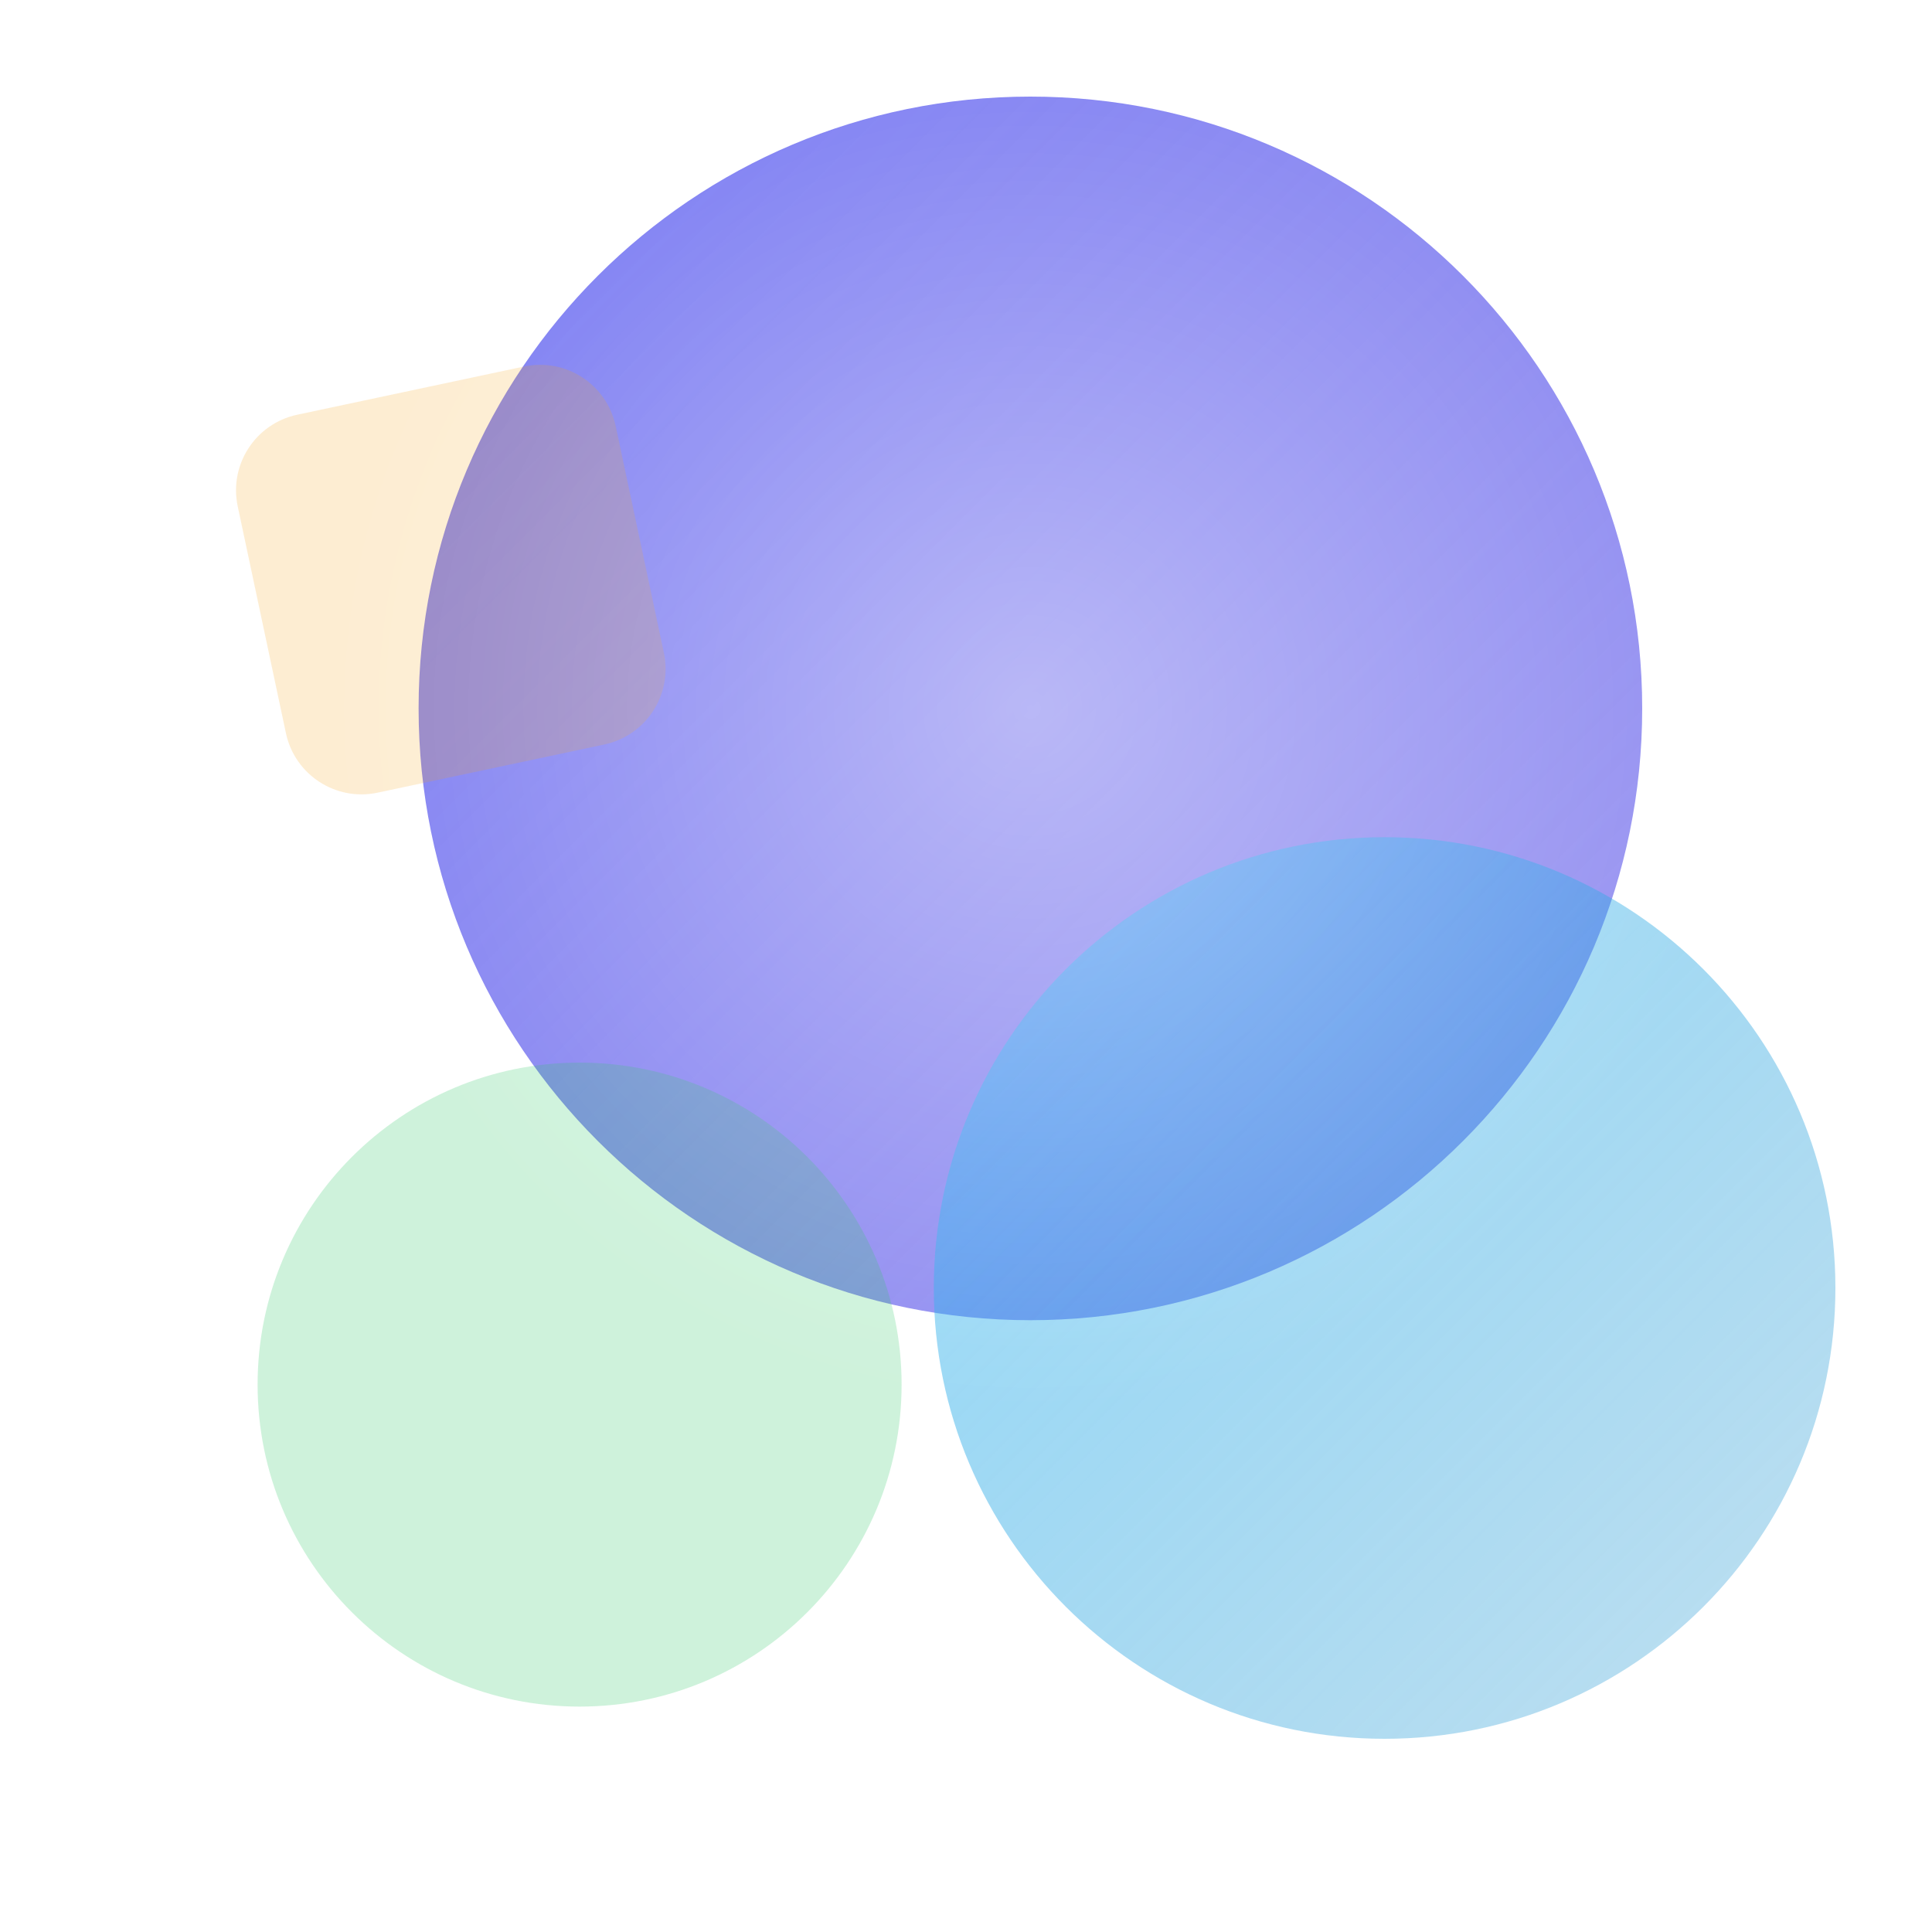
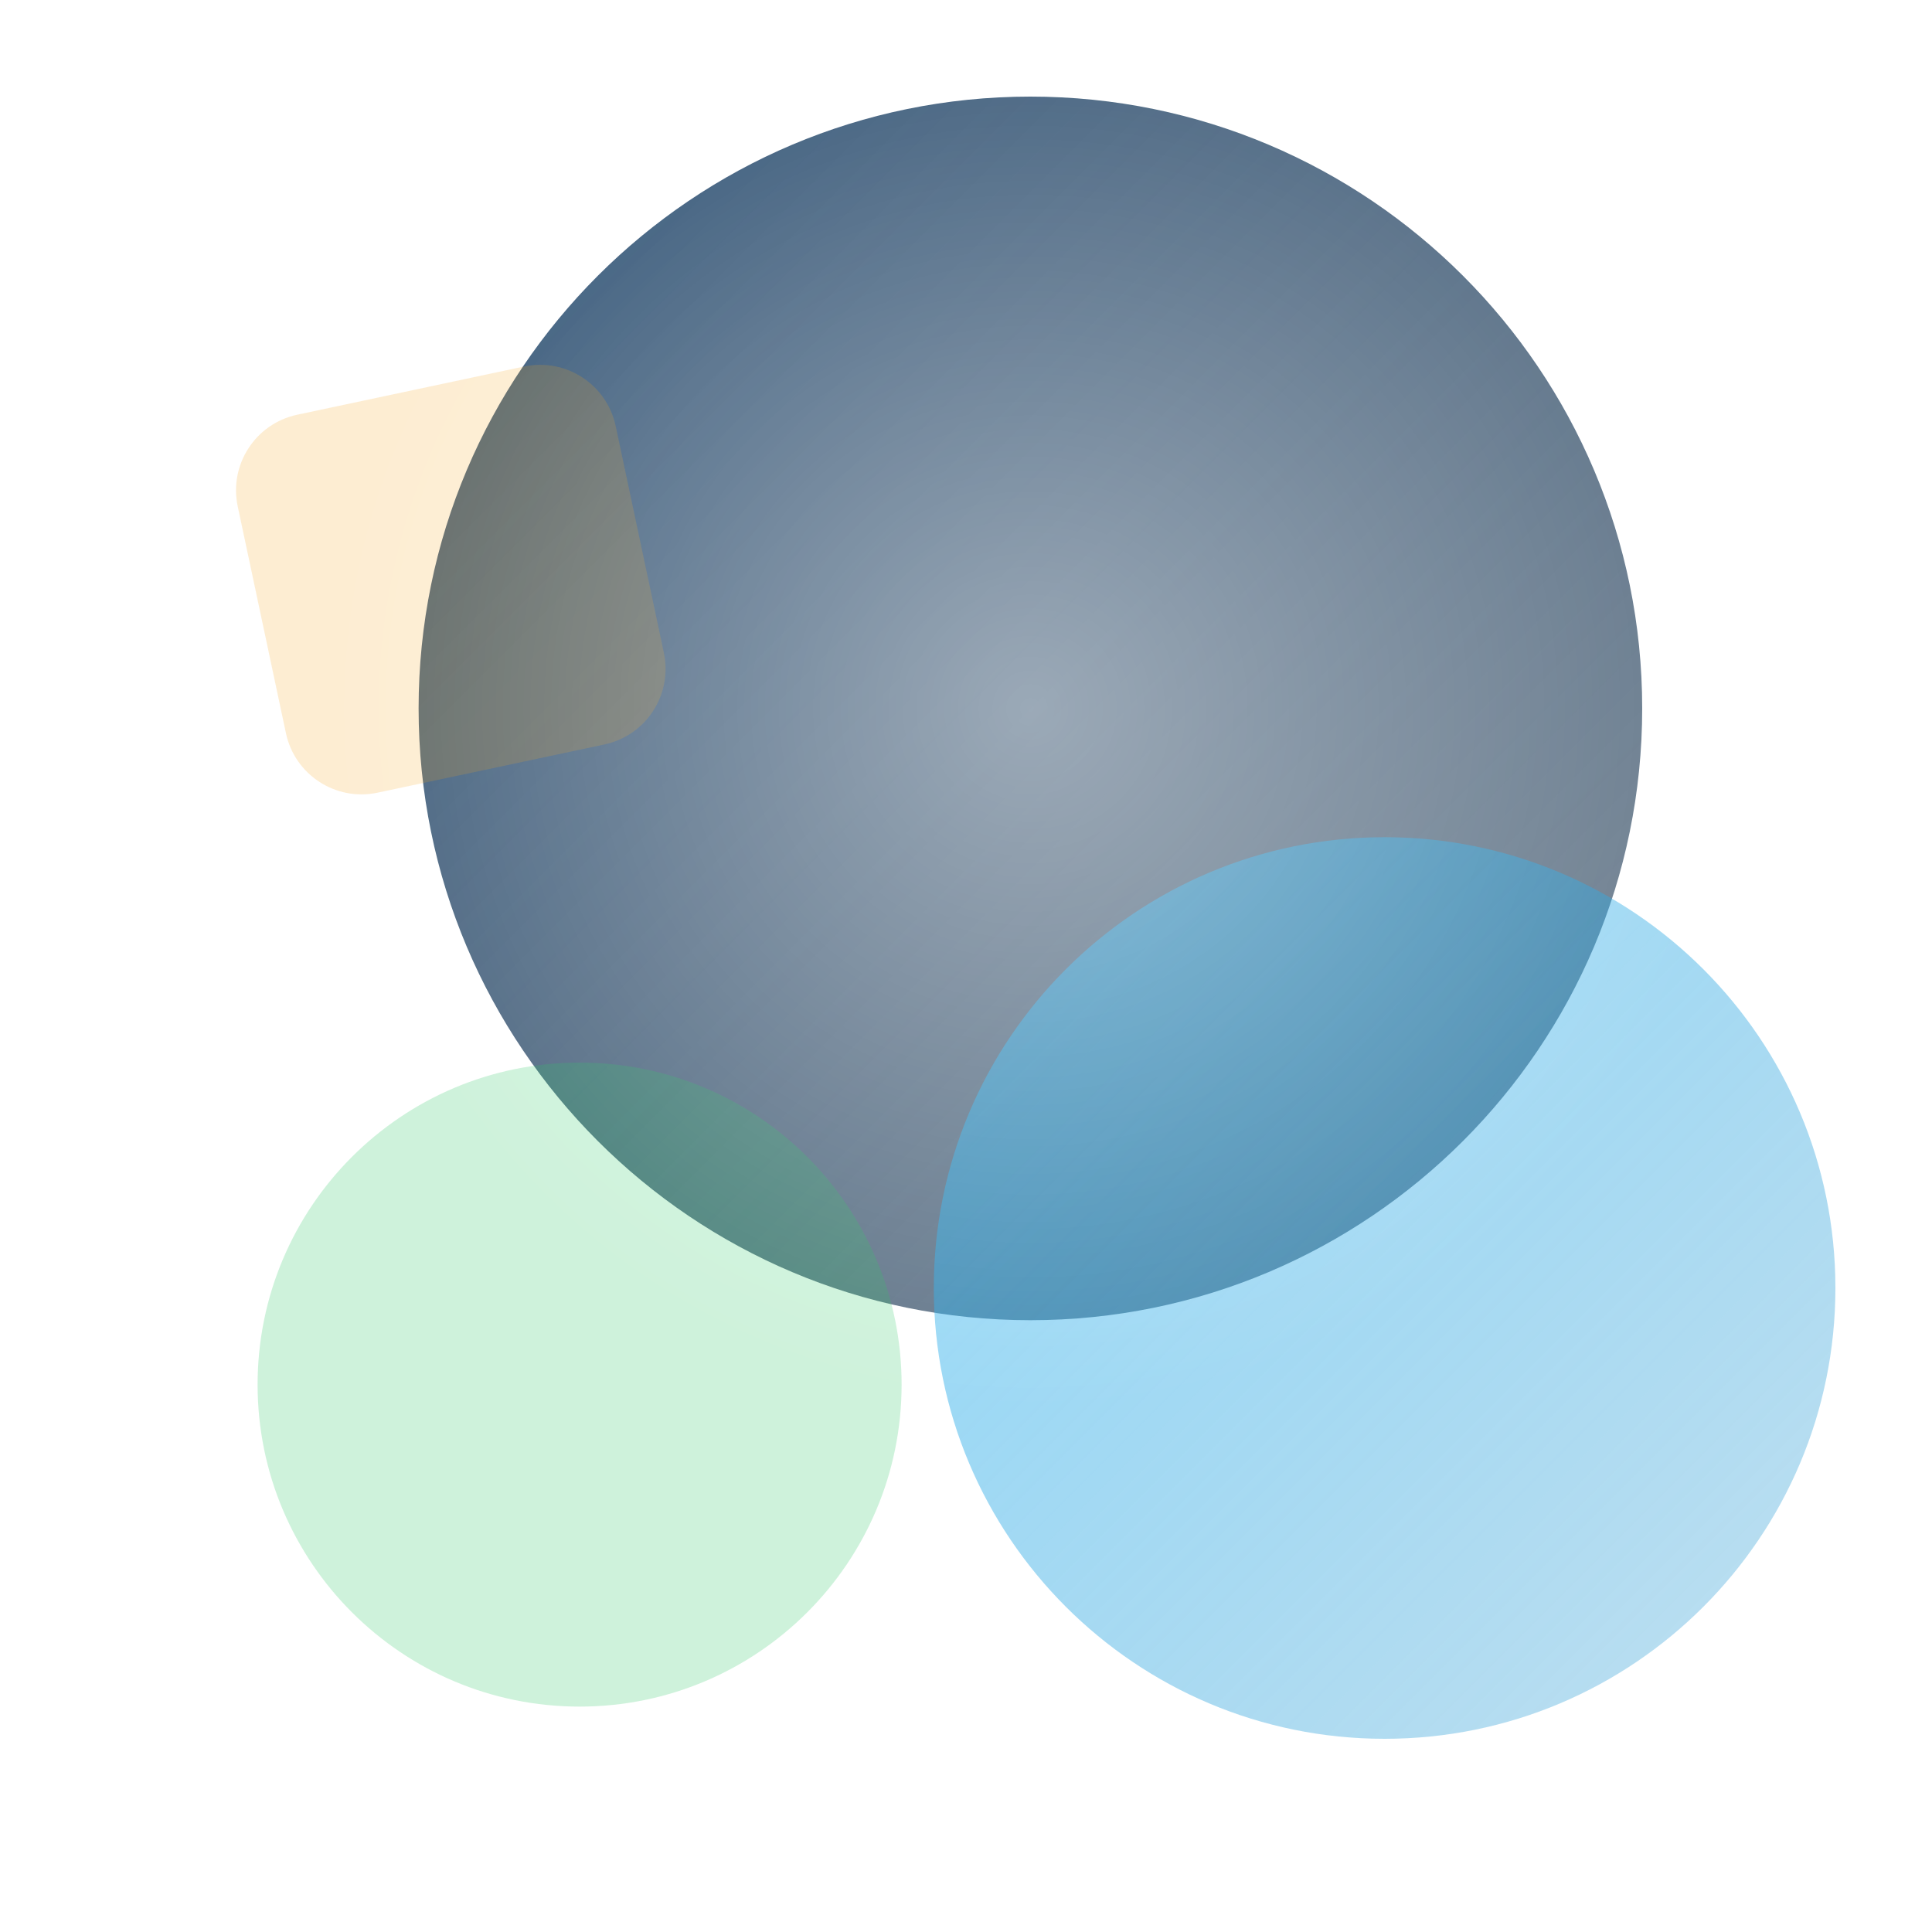
<svg xmlns="http://www.w3.org/2000/svg" viewBox="0 0 600 600" aria-hidden="true">
  <defs>
-     <linearGradient id="lumenHeroPrimary" x1="0" y1="0" x2="1" y2="1">
-       <stop offset="0%" stop-color="#6366f1" stop-opacity="0.85" />
-       <stop offset="100%" stop-color="#4f46e5" stop-opacity="0.55" />
+     <linearGradient id="opervantaHeroPrimary" x1="0" y1="0" x2="1" y2="1">
+       <stop offset="0%" stop-color="#143d66" stop-opacity="0.85" />
+       <stop offset="100%" stop-color="#0f2942" stop-opacity="0.55" />
    </linearGradient>
-     <linearGradient id="lumenHeroInfo" x1="0" y1="0" x2="1" y2="1">
+     <linearGradient id="opervantaHeroInfo" x1="0" y1="0" x2="1" y2="1">
      <stop offset="0%" stop-color="#38bdf8" stop-opacity="0.55" />
      <stop offset="100%" stop-color="#0284c7" stop-opacity="0.25" />
    </linearGradient>
-     <radialGradient id="lumenHeroGlow" cx="50%" cy="50%" r="50%">
+     <radialGradient id="opervantaHeroGlow" cx="50%" cy="50%" r="50%">
      <stop offset="0%" stop-color="#ffffff" stop-opacity="0.4" />
      <stop offset="100%" stop-color="#ffffff" stop-opacity="0" />
    </radialGradient>
  </defs>
-   <circle cx="320" cy="220" r="190" fill="url(#lumenHeroPrimary)" />
-   <circle cx="430" cy="400" r="140" fill="url(#lumenHeroInfo)" />
+   <circle cx="320" cy="220" r="190" fill="url(#opervantaHeroPrimary)" />
+   <circle cx="430" cy="400" r="140" fill="url(#opervantaHeroInfo)" />
  <circle cx="180" cy="430" r="100" fill="#22c55e" fill-opacity="0.22" />
  <rect x="80" y="120" width="120" height="120" rx="24" fill="#f59e0b" fill-opacity="0.18" transform="rotate(-12 140 180)" />
-   <circle cx="320" cy="220" r="220" fill="url(#lumenHeroGlow)" />
+   <circle cx="320" cy="220" r="220" fill="url(#opervantaHeroGlow)" />
</svg>
